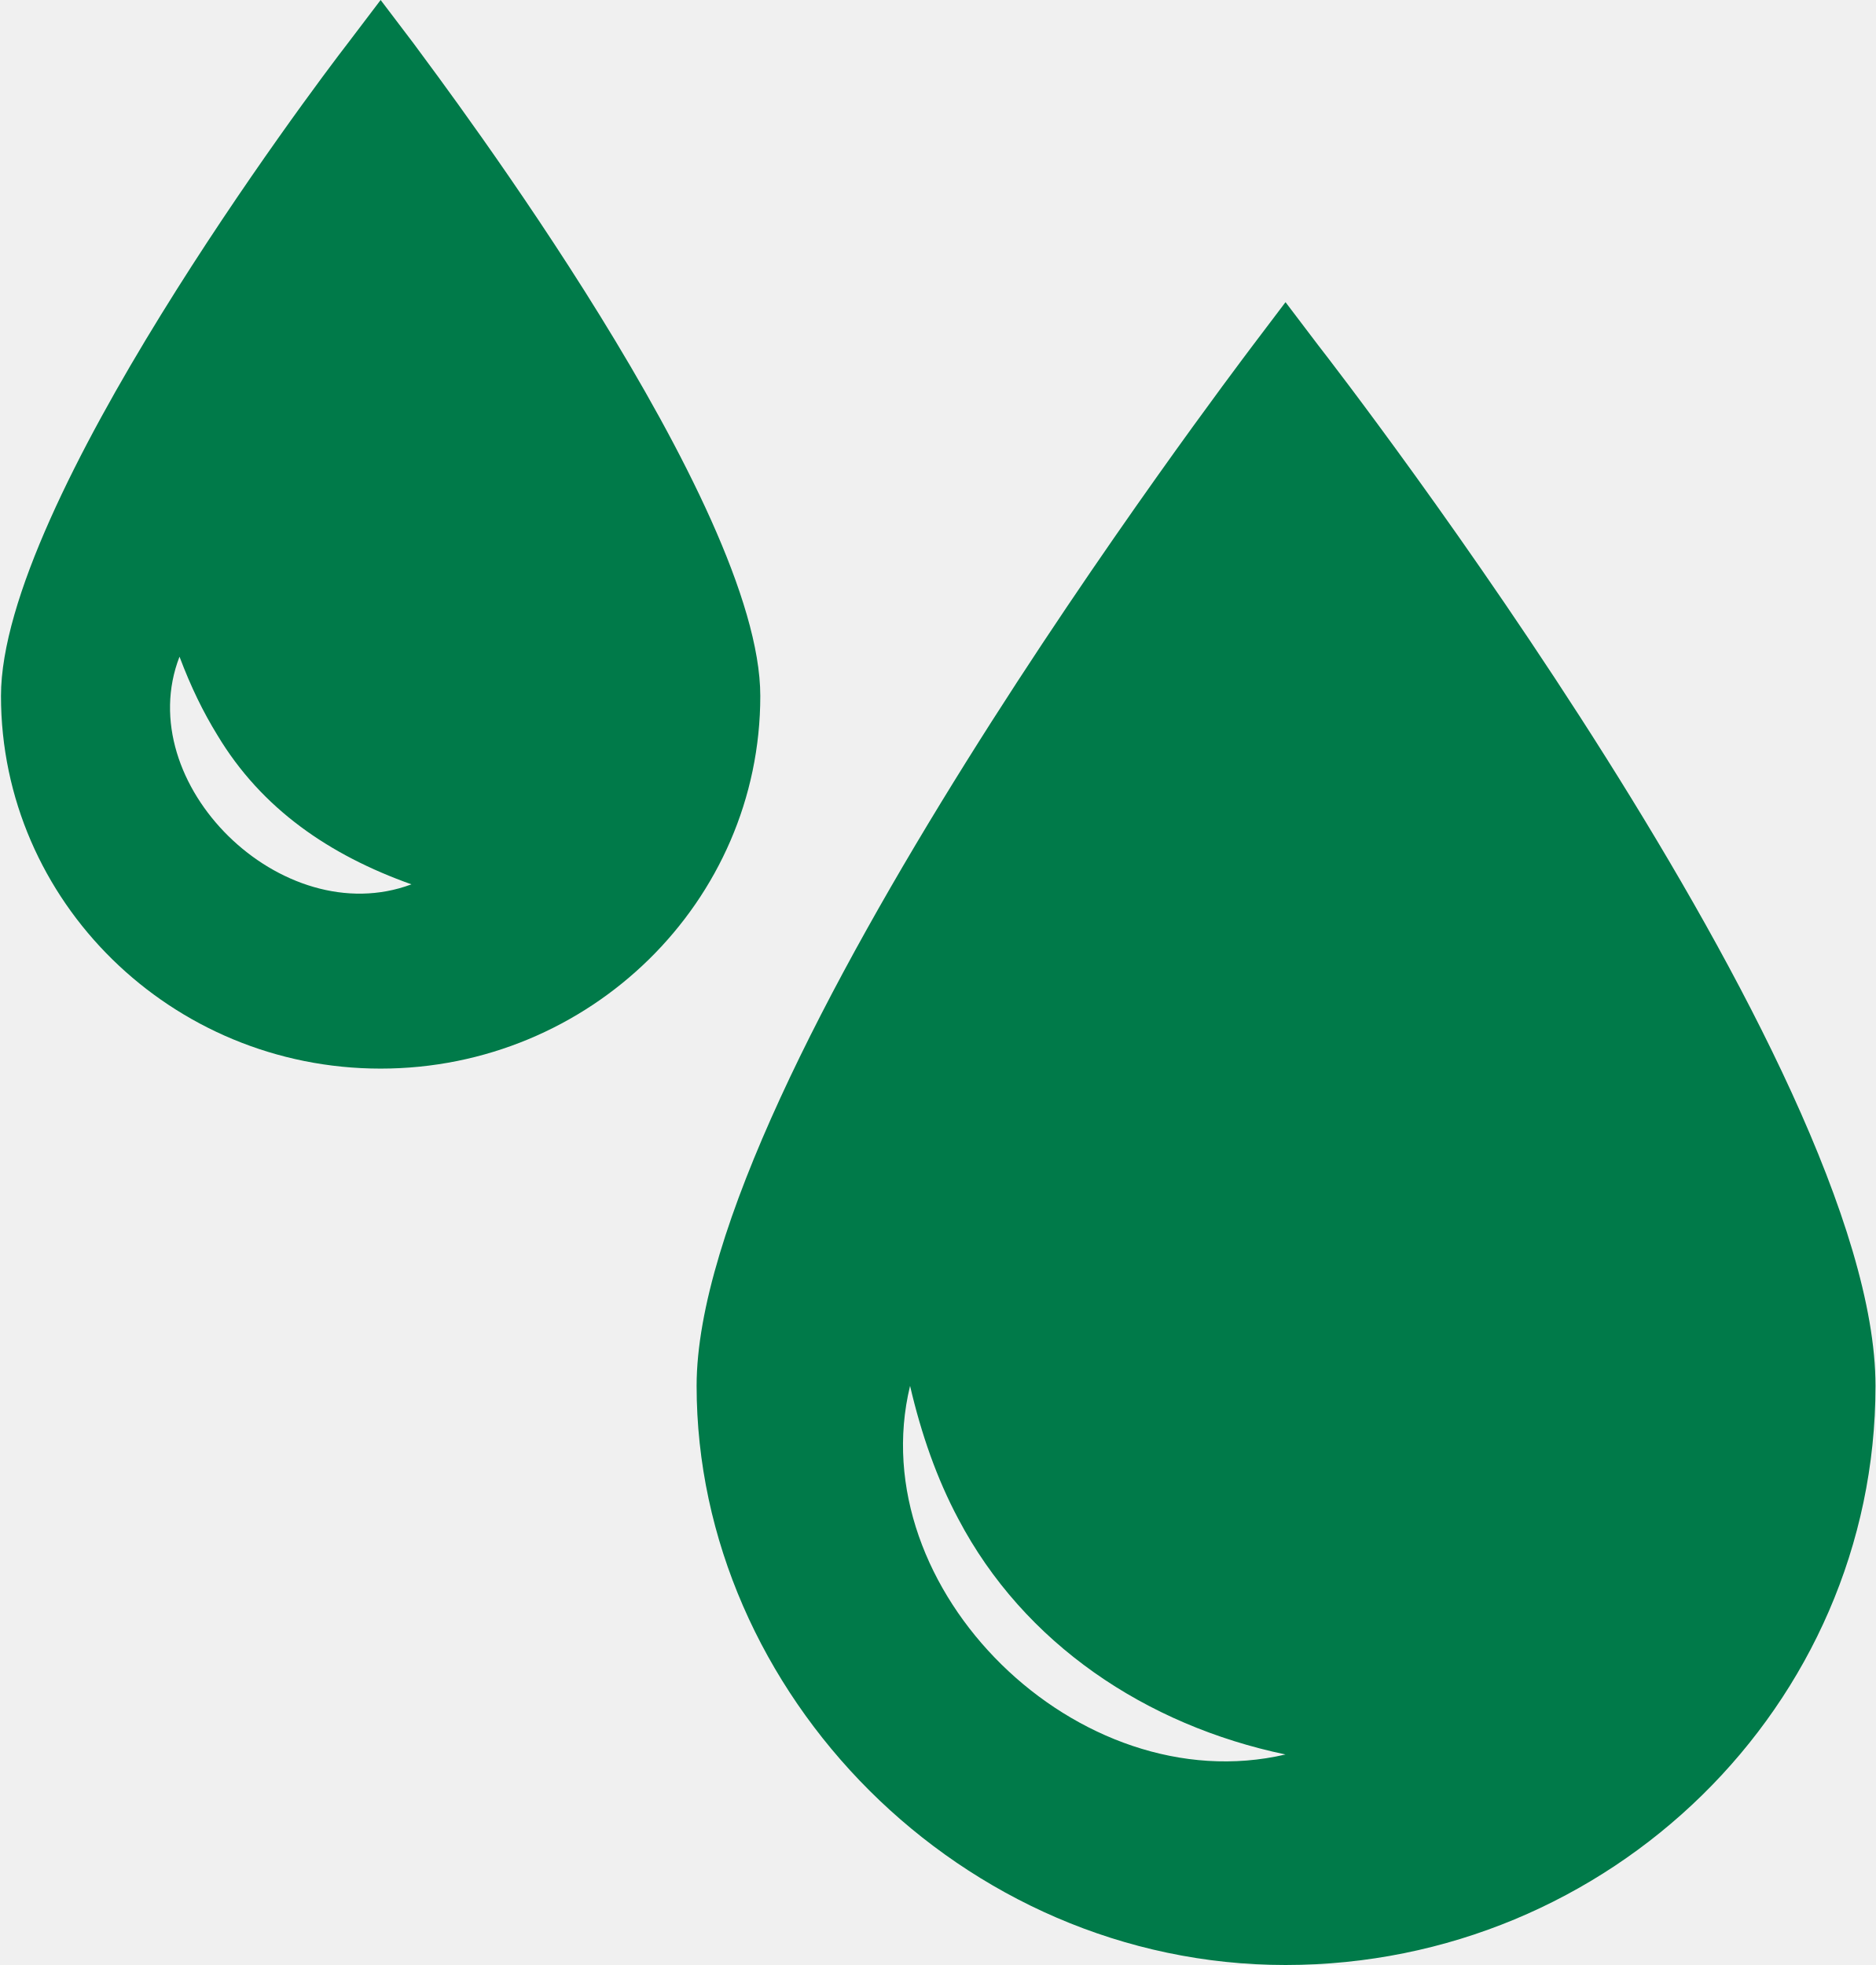
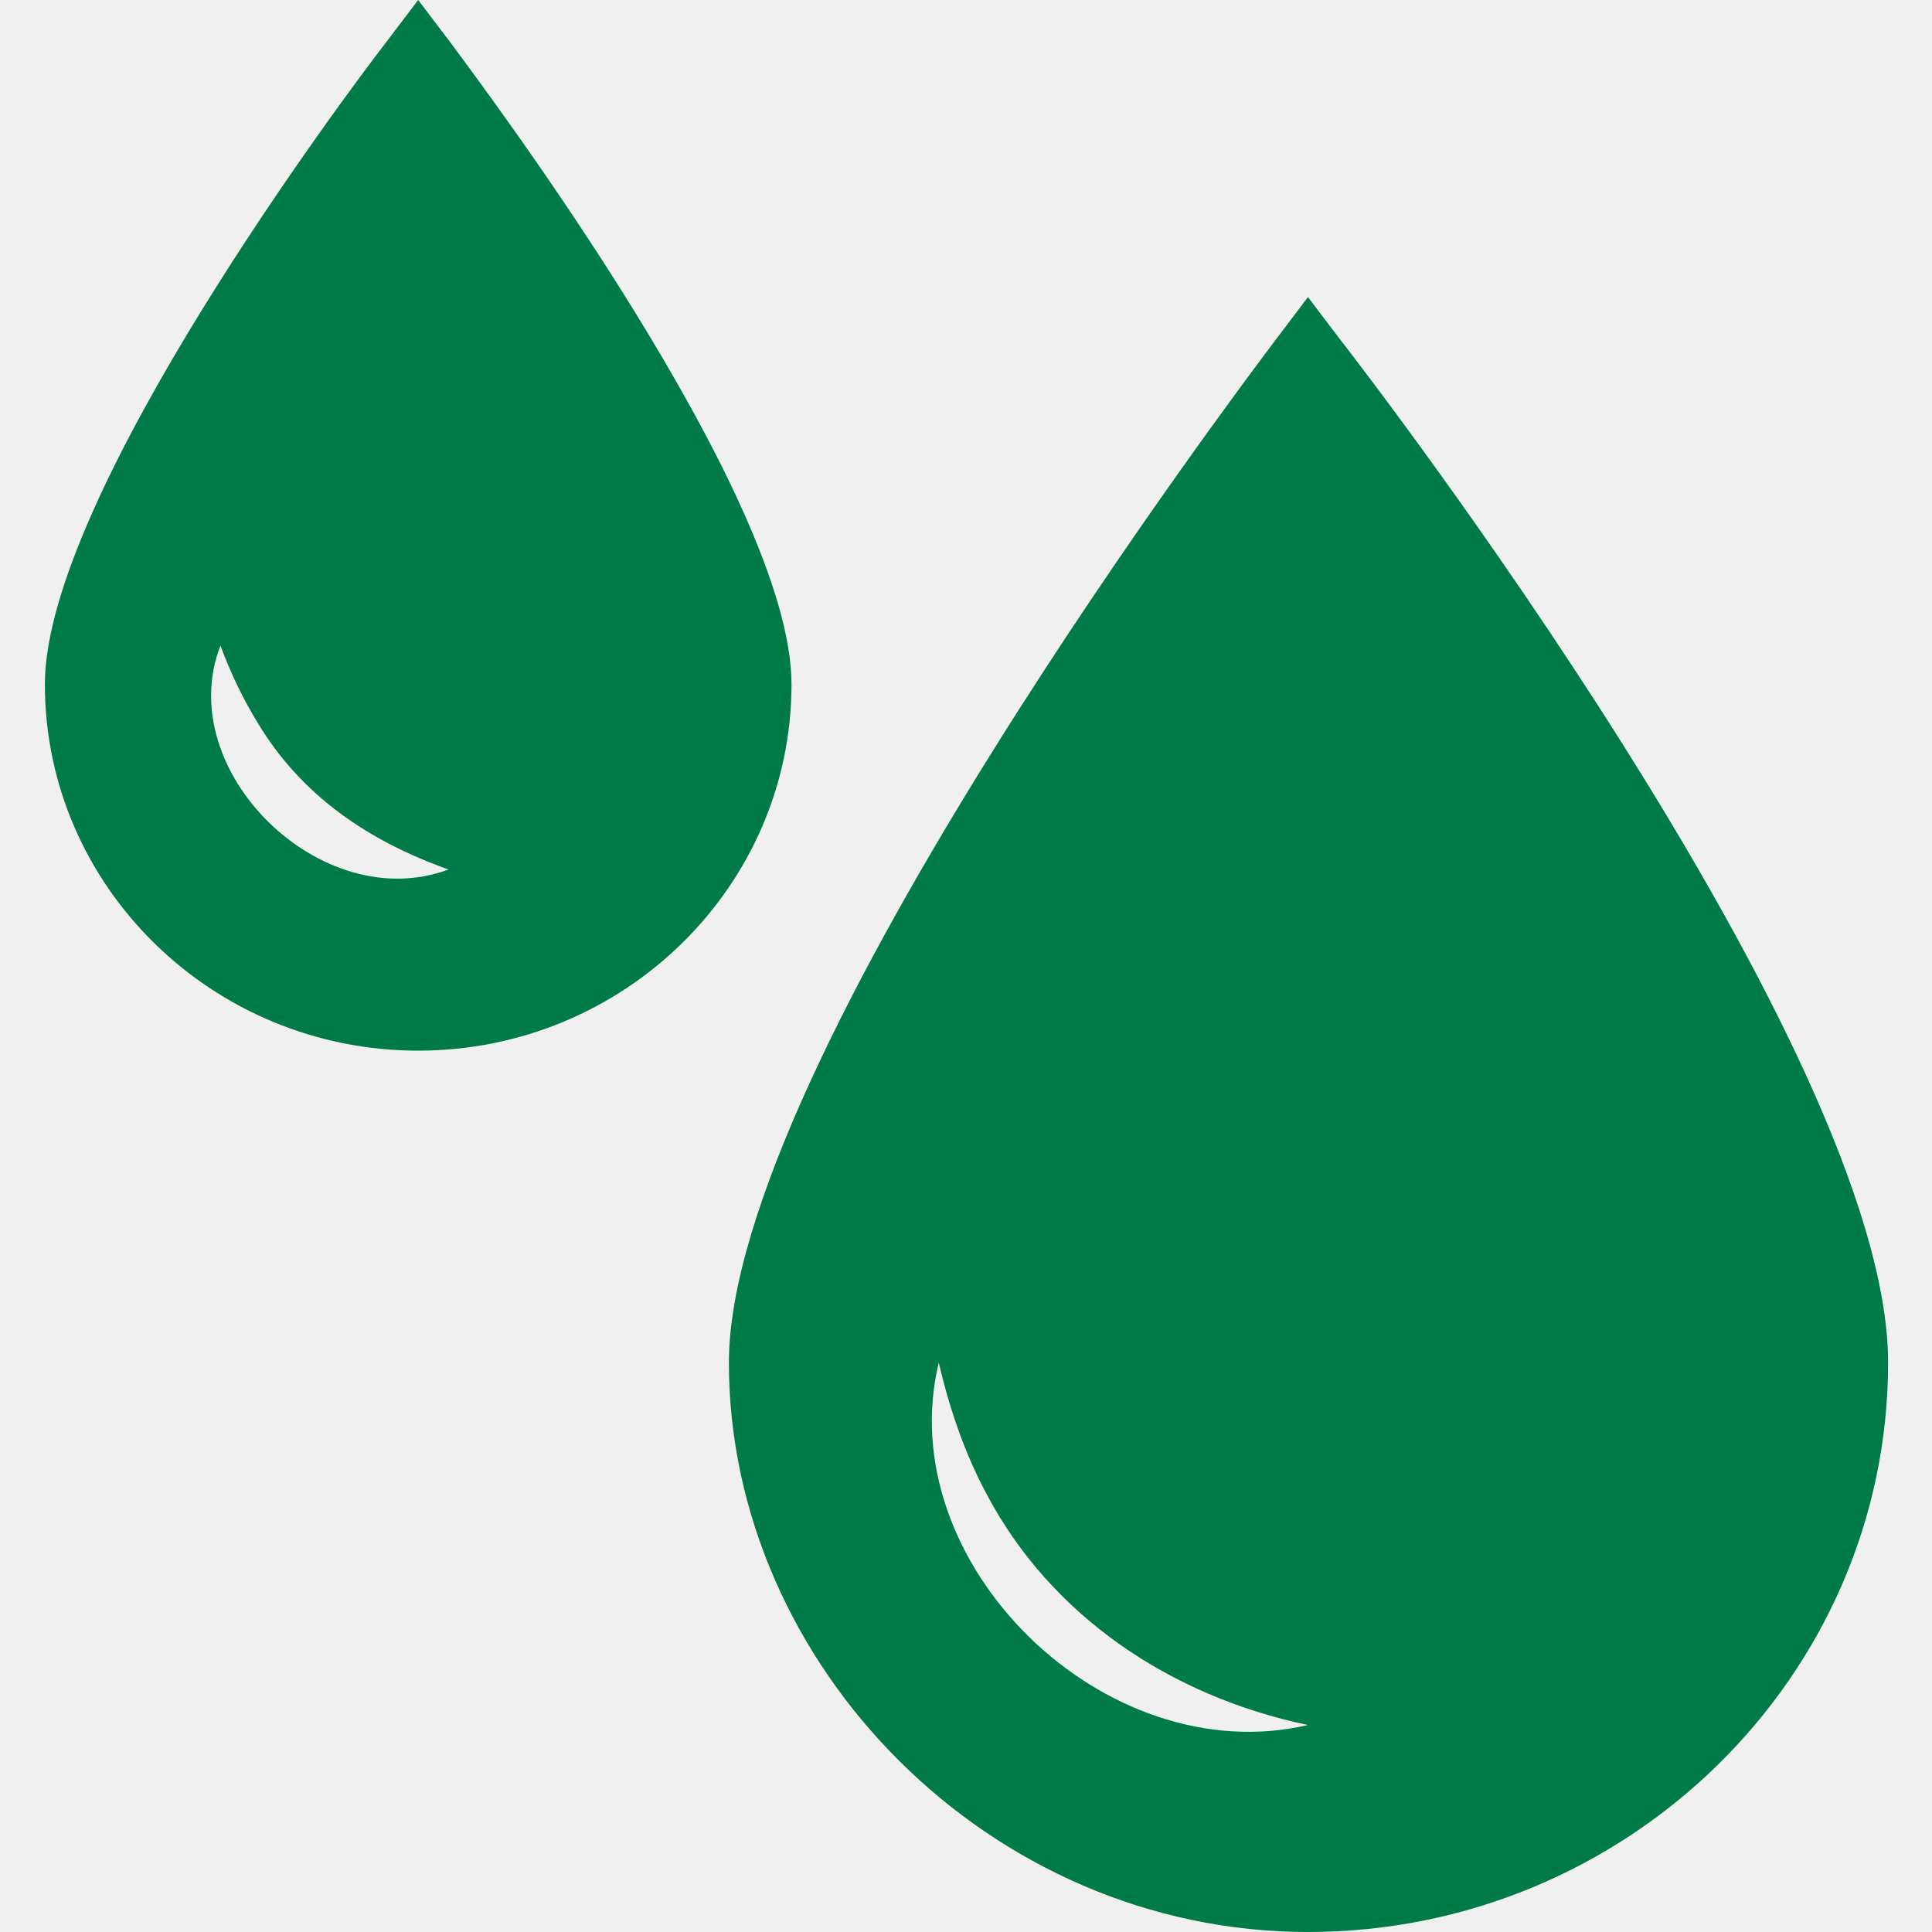
- <svg xmlns="http://www.w3.org/2000/svg" width="21" height="22" viewBox="0 0 21 22" fill="none">
+ <svg xmlns="http://www.w3.org/2000/svg" width="18" height="18" viewBox="0 0 21 22" fill="none">
  <g clip-path="url(#clip0_4531_3382)">
    <path d="M14.394 3.383L14.027 3.868C13.774 4.206 7.8 12.077 7.8 15.516C7.8 18.955 10.764 22 14.394 22C18.025 22 21 19.091 21 15.516C21 11.941 15.026 4.206 14.762 3.868L14.394 3.383ZM10.19 15.516C10.316 16.057 10.489 16.553 10.73 17.005C11.465 18.403 12.832 19.316 14.394 19.643C12.074 20.184 9.638 17.794 10.19 15.516Z" fill="#007A49" />
    <path d="M4.262 11.964C6.606 11.964 8.513 10.092 8.513 7.792C8.513 5.649 5.02 1.015 4.63 0.485L4.262 0L3.894 0.485C3.492 1.004 0.011 5.638 0.011 7.792C0.011 10.092 1.918 11.964 4.262 11.964ZM2.01 7.352C2.137 7.69 2.275 7.972 2.435 8.232C2.929 9.055 3.688 9.574 4.607 9.901C3.159 10.442 1.459 8.773 2.01 7.352Z" fill="#007A49" />
  </g>
  <defs>
    <clipPath id="clip0_4531_3382">
      <rect width="21" height="22" fill="white" />
    </clipPath>
  </defs>
</svg>
